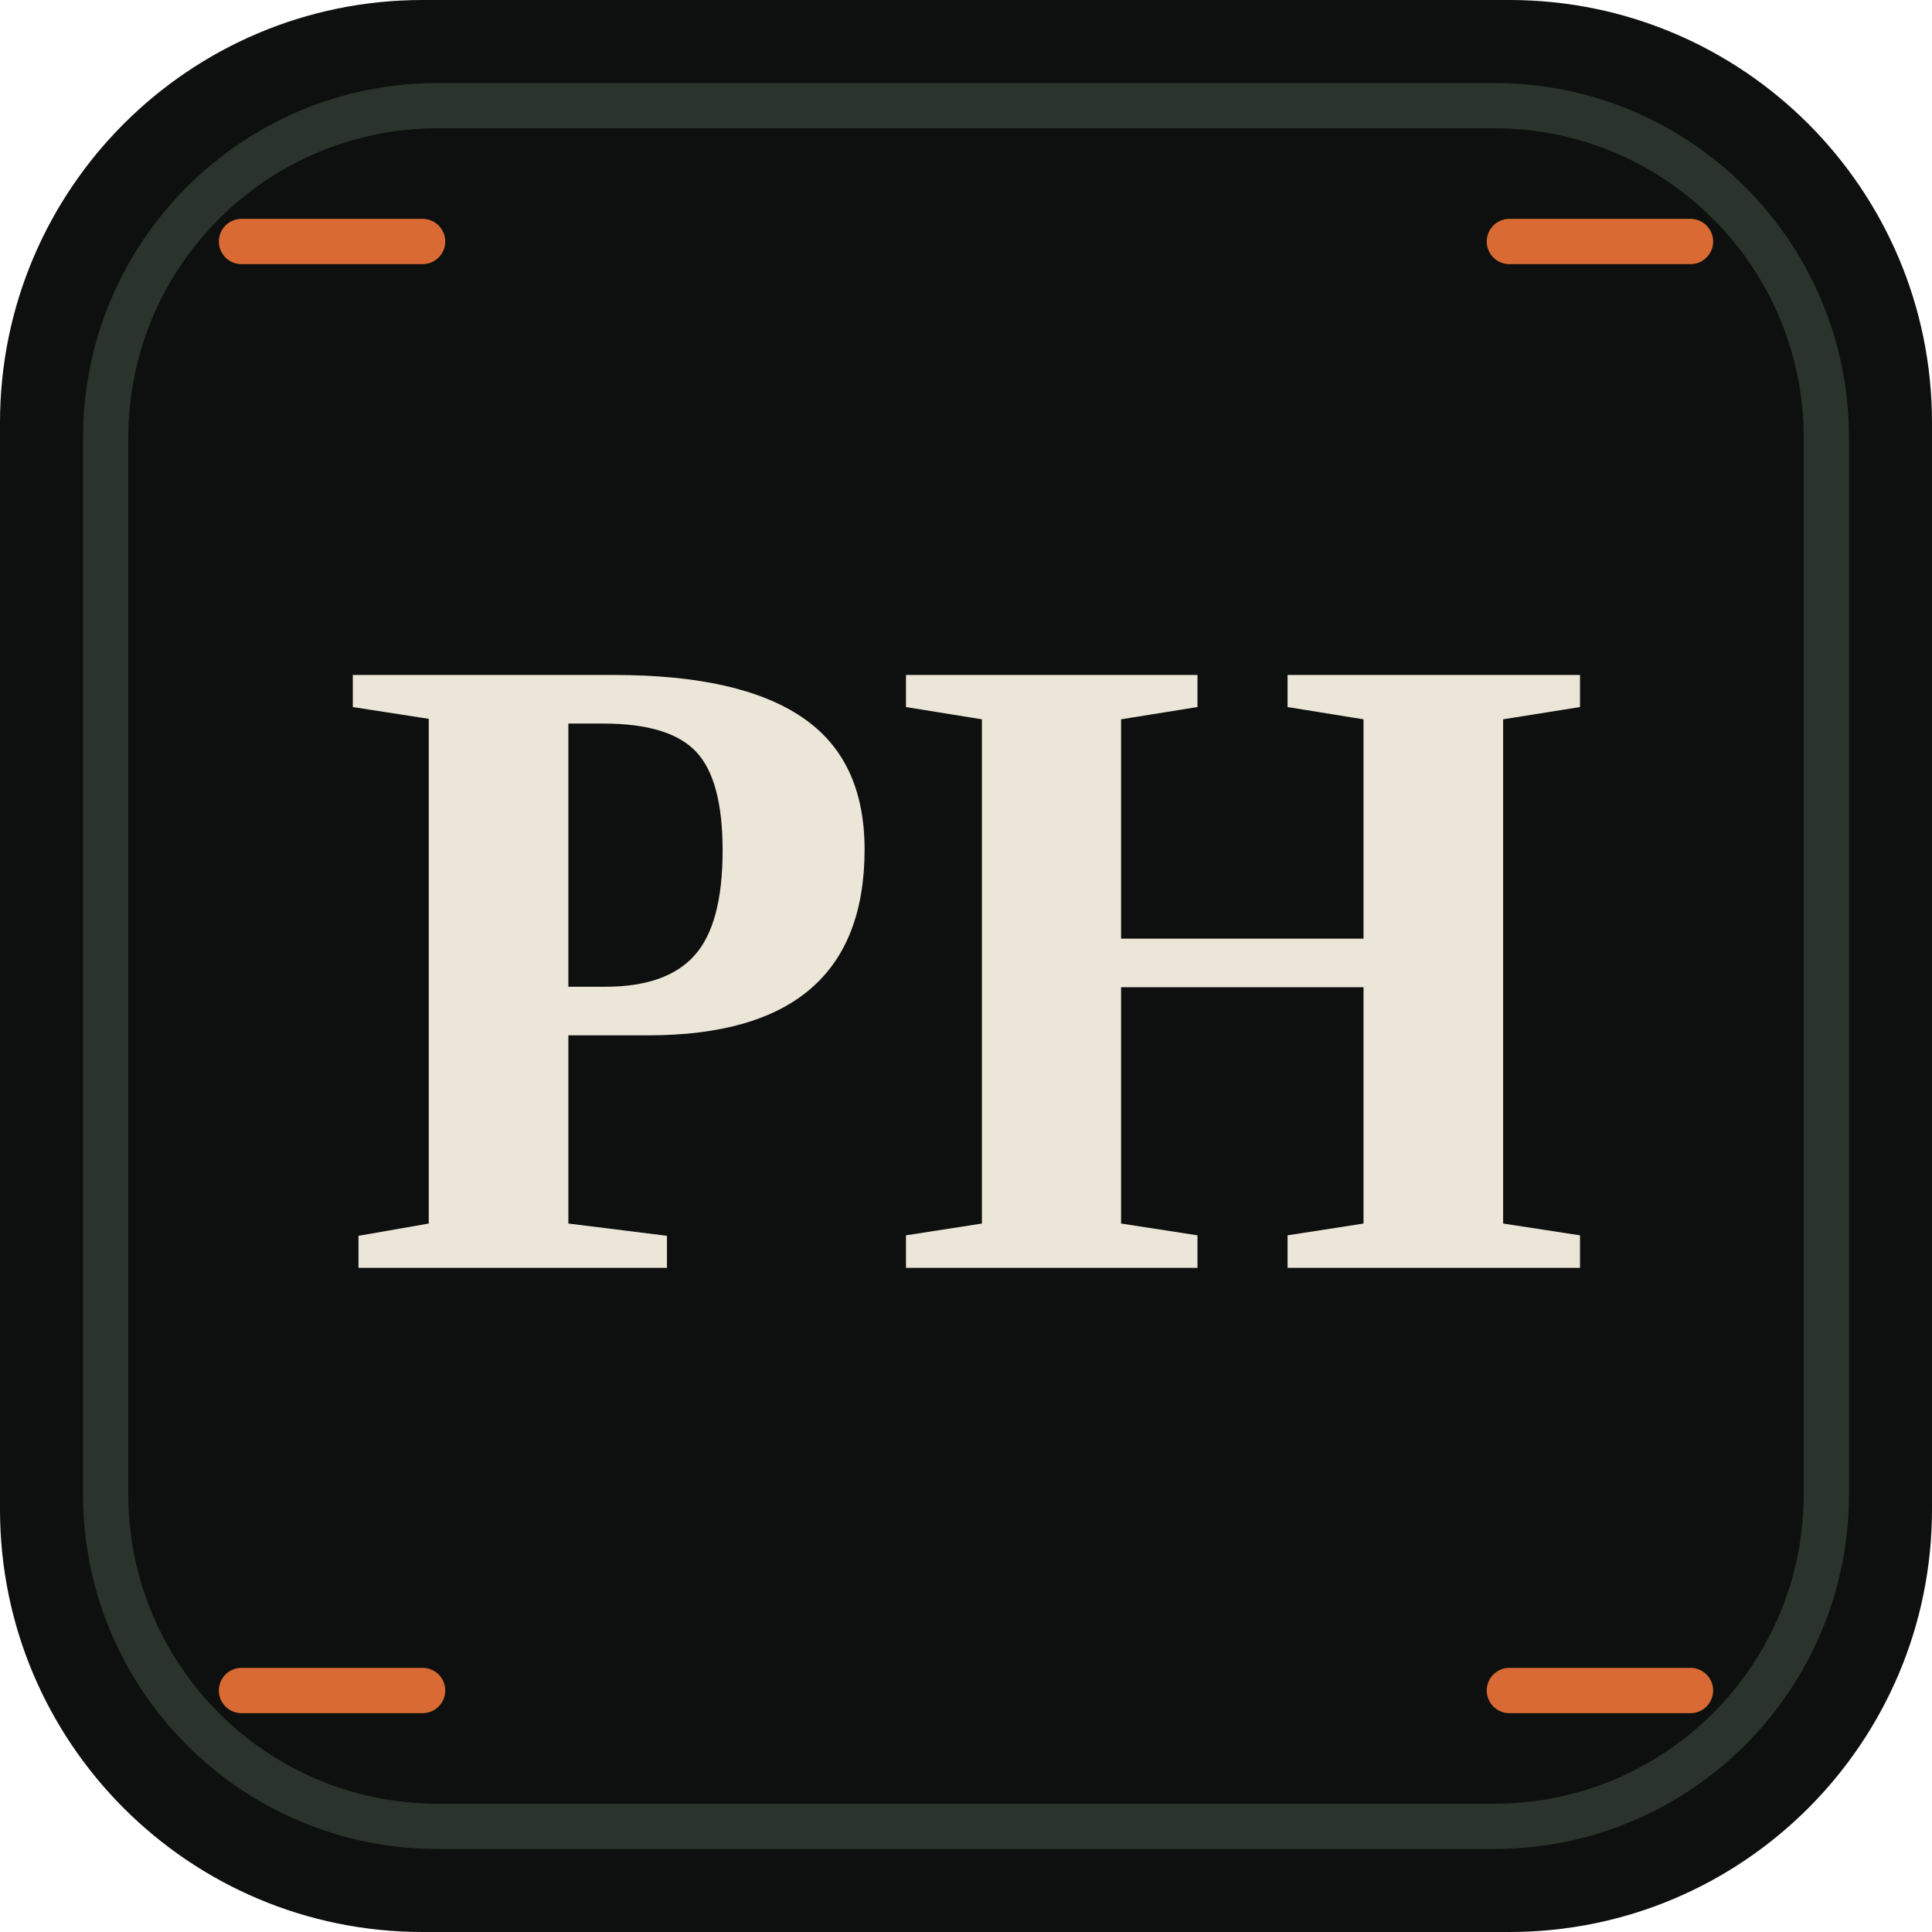
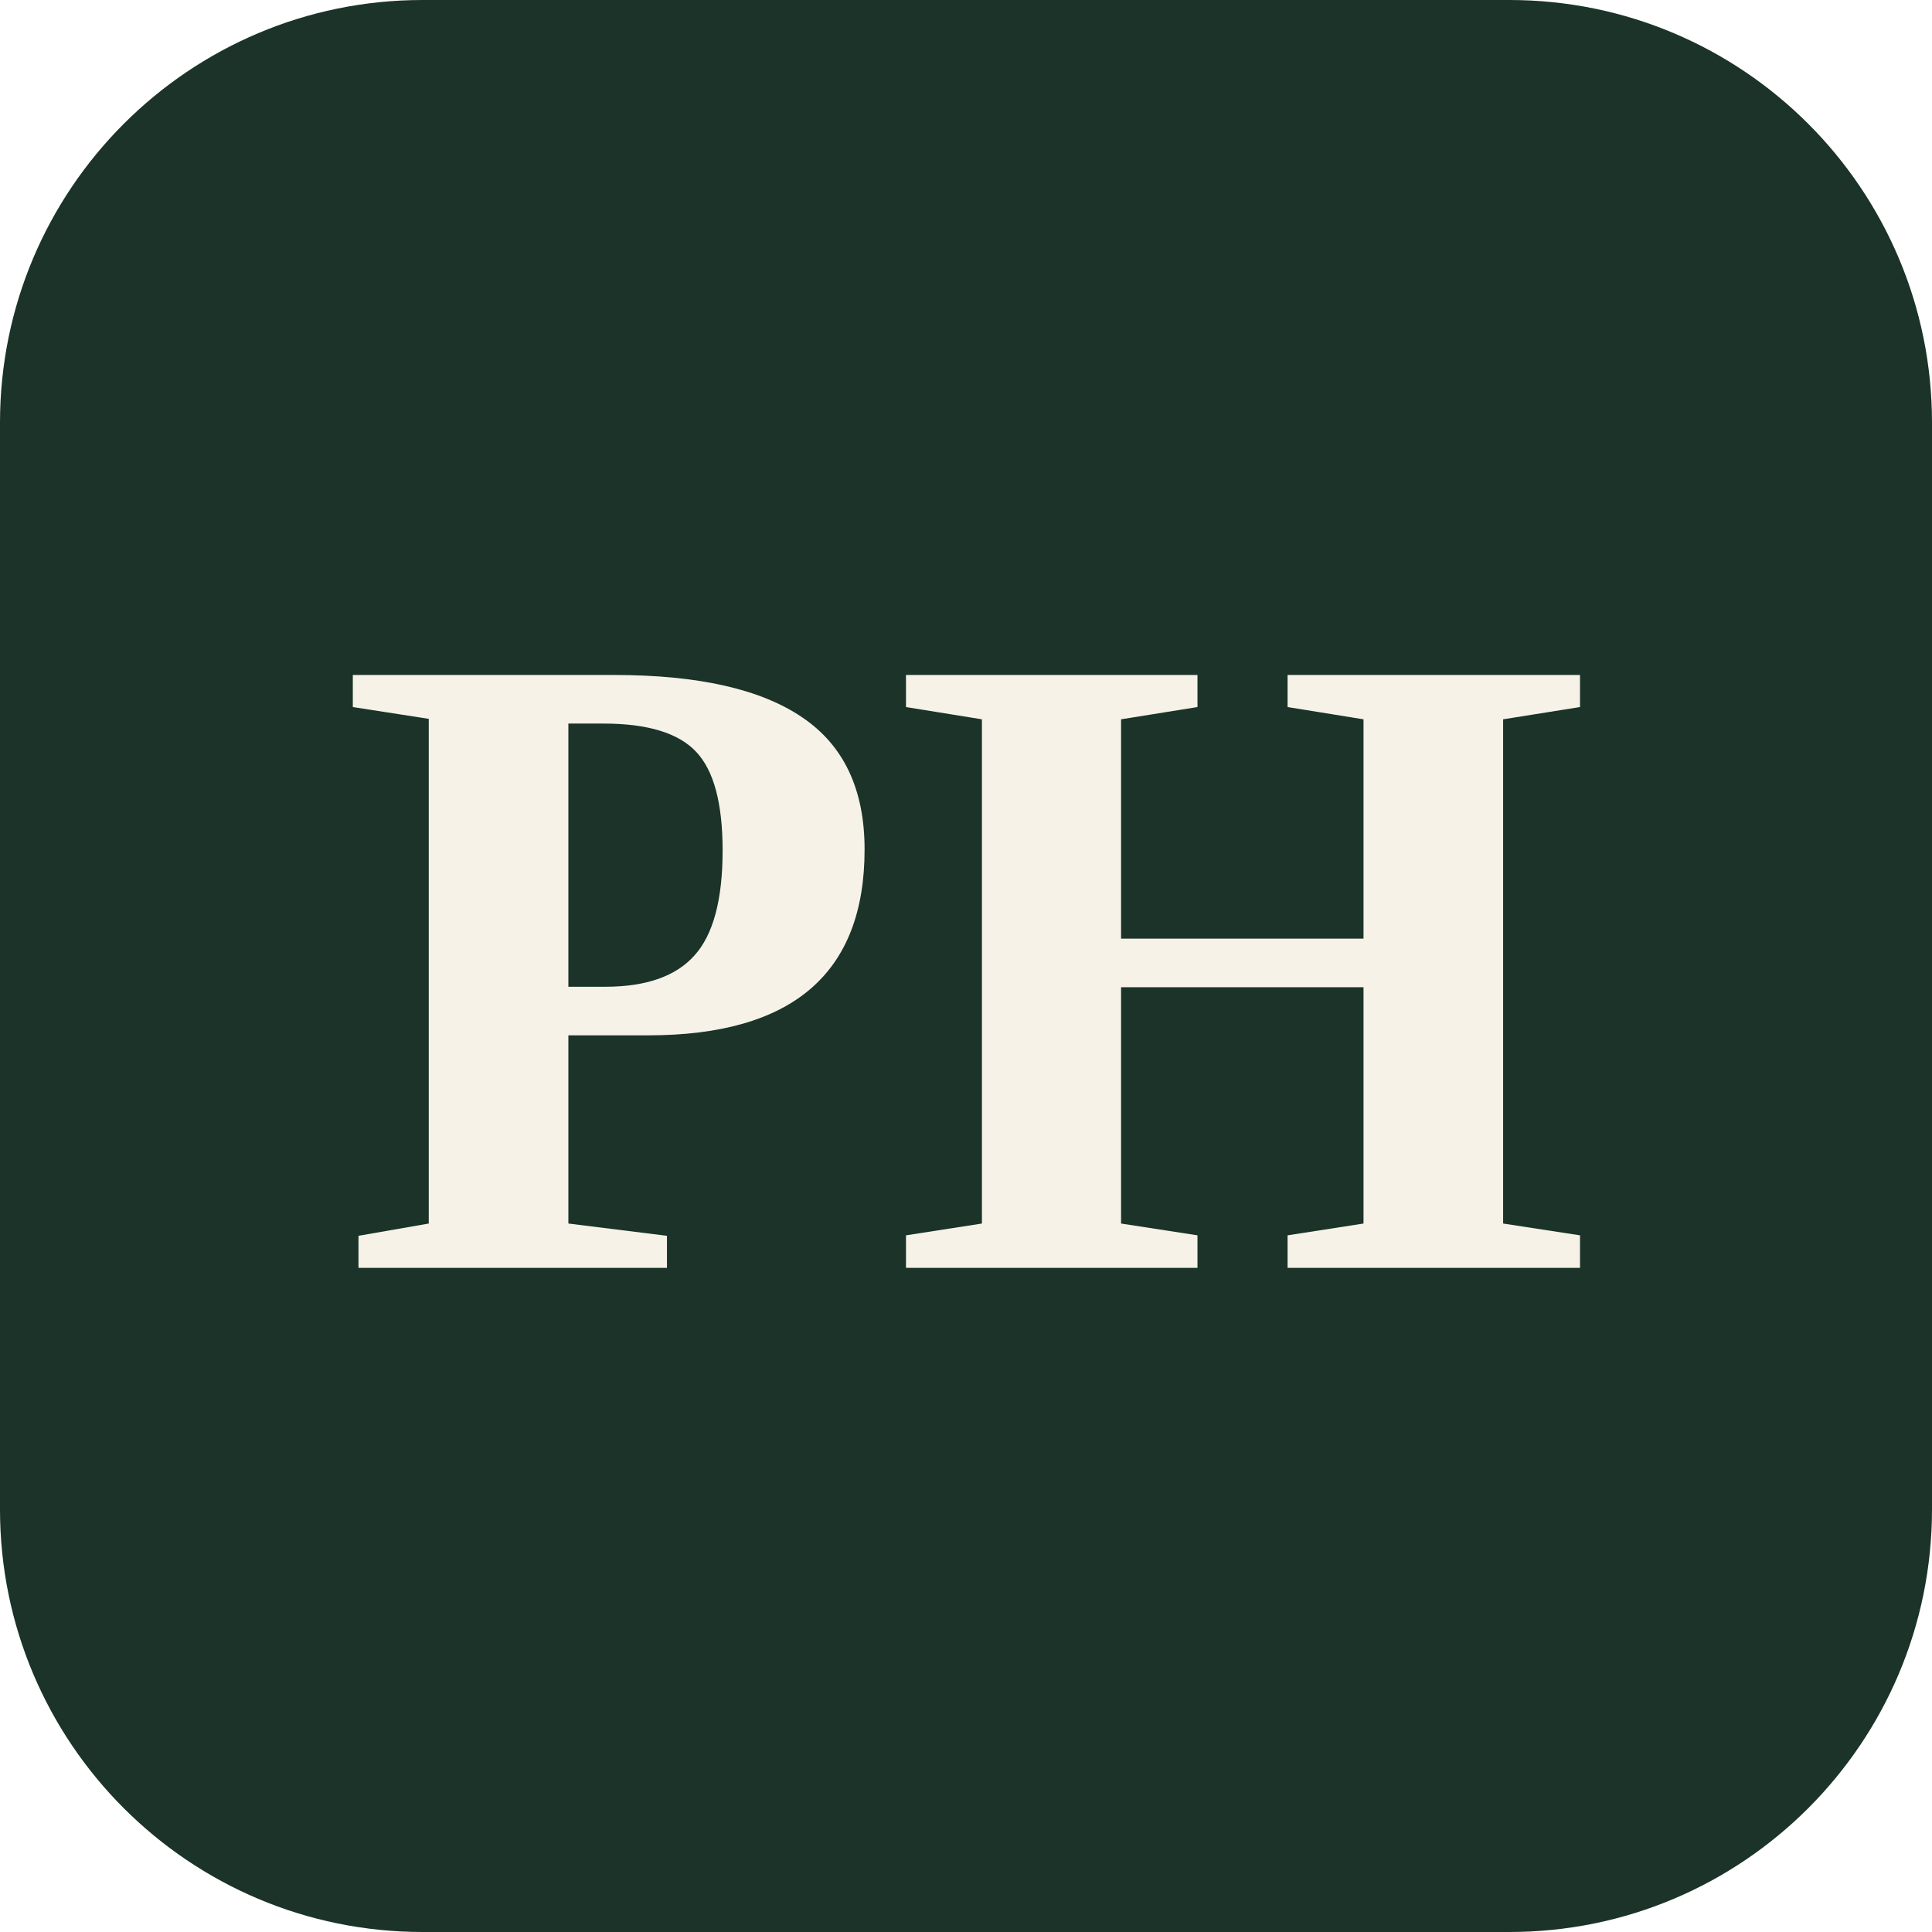
<svg xmlns="http://www.w3.org/2000/svg" width="64" height="64" viewBox="0 0 64 64">
-   <rect width="64" height="64" rx="14" fill="#0d100e" />
-   <rect x="3.5" y="3.5" width="57" height="57" rx="11" fill="none" stroke="#2a342c" stroke-width="1.5" />
-   <path d="M8 8h6M50 8h6M8 56h6M50 56h6" stroke="#d96a33" stroke-width="1.5" stroke-linecap="round" />
-   <text x="32" y="42" font-family="Georgia, 'Times New Roman', serif" font-size="30" font-weight="600" fill="#ece6d8" text-anchor="middle">PH</text>
+   <rect width="64" height="64" rx="14" fill="#1b3328" />
+   <text x="32" y="42" font-family="Georgia, 'Times New Roman', serif" font-size="30" font-weight="600" fill="#f6f2e8" text-anchor="middle">PH</text>
</svg>
